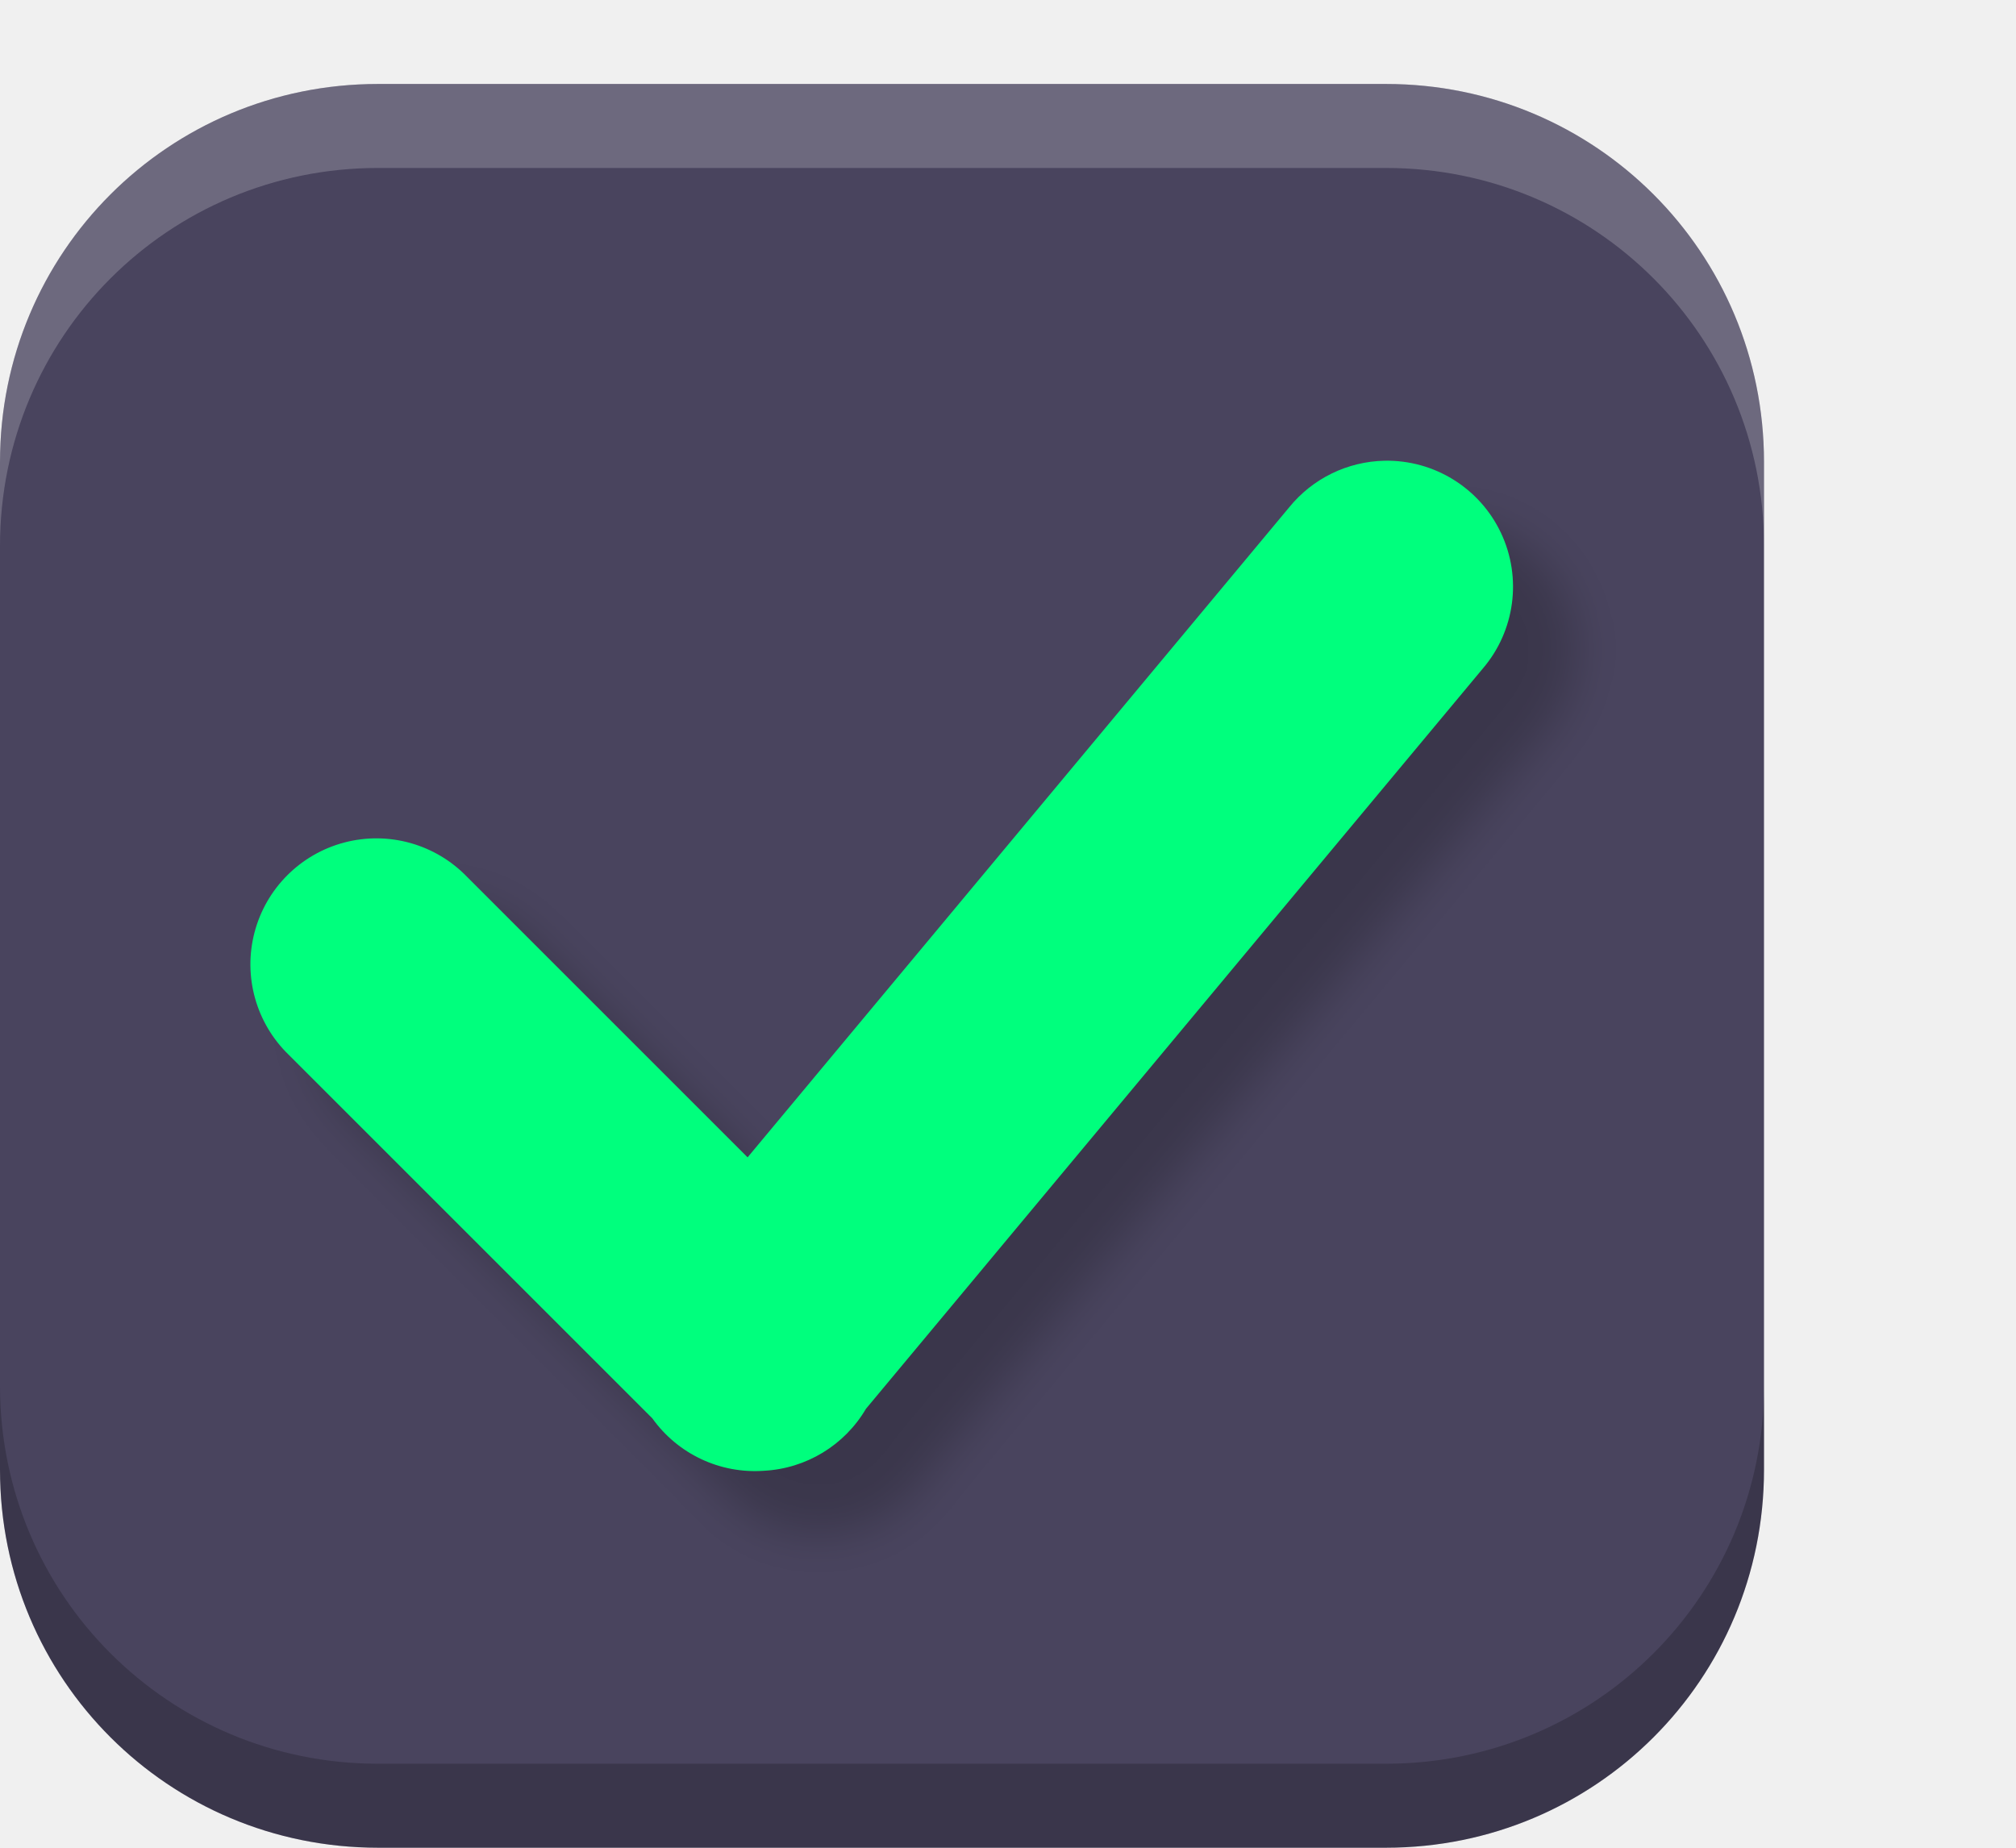
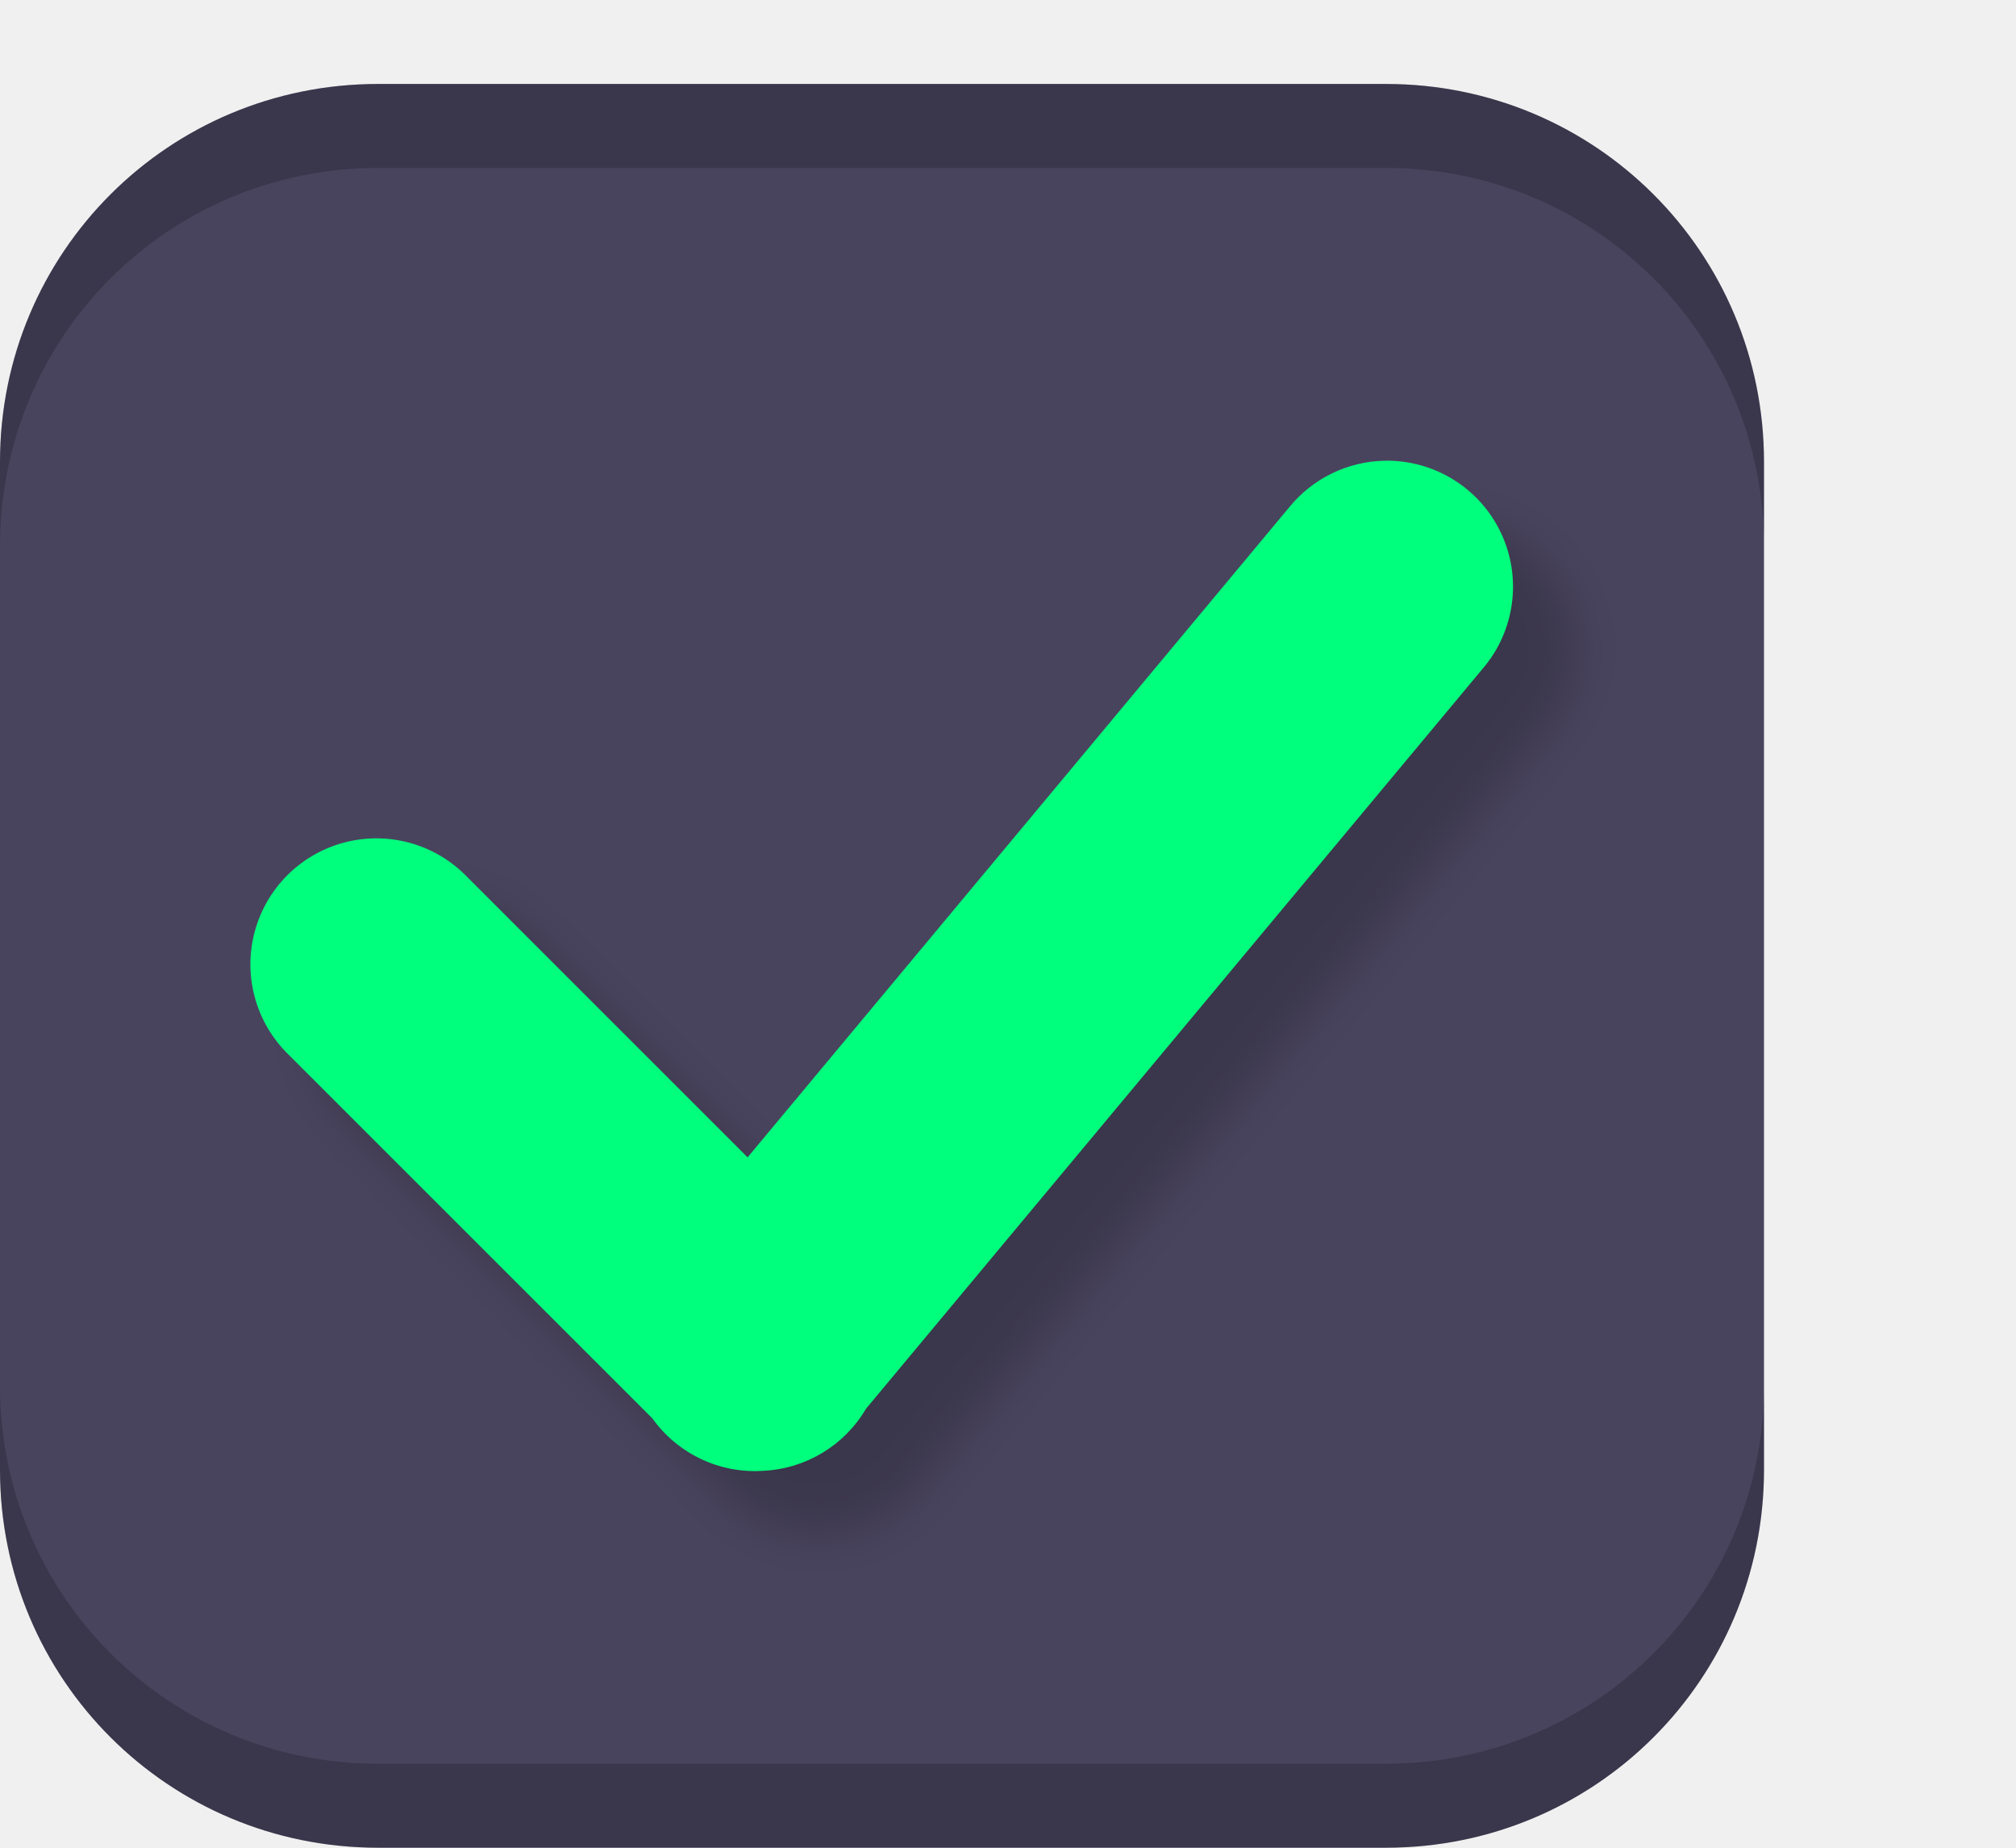
<svg xmlns="http://www.w3.org/2000/svg" xmlns:xlink="http://www.w3.org/1999/xlink" width="24" height="22" id="svg3199" version="1.1">
  <defs id="defs3201">
    <linearGradient id="linearGradient15404">
      <stop id="stop15406" offset="0" style="stop-color:#515151;stop-opacity:1" />
      <stop id="stop15408" offset="1" style="stop-color:#292929;stop-opacity:1" />
    </linearGradient>
    <linearGradient xlink:href="#linearGradient5872-5-1" id="linearGradient5891-0-4" gradientUnits="userSpaceOnUse" x1="205.841" y1="246.709" x2="206.748" y2="231.241" />
    <linearGradient id="linearGradient5872-5-1">
      <stop style="stop-color:#0b2e52;stop-opacity:1" offset="0" id="stop5874-4-4" />
      <stop style="stop-color:#1862af;stop-opacity:1" offset="1" id="stop5876-0-5" />
    </linearGradient>
    <linearGradient y2="-388.73" x2="-93.031" y1="-396.347" x1="-93.031" gradientTransform="matrix(1.591837,0,0,0.8571429,-256.5612,59.68542)" gradientUnits="userSpaceOnUse" id="linearGradient14219" xlink:href="#linearGradient15404" />
    <linearGradient id="linearGradient10013-4-63-6">
      <stop style="stop-color:#333333;stop-opacity:1;" offset="0" id="stop10015-2-76-1" />
      <stop style="stop-color:#292929;stop-opacity:1" offset="1" id="stop10017-46-15-8" />
    </linearGradient>
    <linearGradient id="linearGradient10597-5">
      <stop style="stop-color:#16191a;stop-opacity:1;" offset="0" id="stop10599-2" />
      <stop style="stop-color:#2b3133;stop-opacity:1" offset="1" id="stop10601-5" />
    </linearGradient>
    <linearGradient y2="-322.164" x2="921.225" y1="-330.051" x1="921.328" gradientTransform="matrix(1.591837,0,0,0.8571429,-1456.546,275.4519)" gradientUnits="userSpaceOnUse" id="linearGradient15374" xlink:href="#linearGradient10013-4-63-6" />
    <linearGradient gradientTransform="translate(-1199.985,216.3805)" y2="-227.08" x2="1203.918" y1="-217.567" x1="1203.918" gradientUnits="userSpaceOnUse" id="linearGradient15376" xlink:href="#linearGradient10597-5" />
    <linearGradient id="linearGradient5581-5-2-4-6-8-7-35-8">
      <stop id="stop5583-0-92-8-0-7-6-5-1" offset="0" style="stop-color:#454c4c;stop-opacity:1;" />
      <stop style="stop-color:#393f3f;stop-opacity:1;" offset="0.4" id="stop5585-4-7-2-7-9-9-92-0" />
      <stop id="stop5587-6-7-2-0-3-1-21-5" offset="1" style="stop-color:#2d3232;stop-opacity:1;" />
    </linearGradient>
    <filter style="color-interpolation-filters:sRGB" id="filter4588" x="-0.043" width="1.086" y="-0.054" height="1.108">
      <feGaussianBlur stdDeviation="0.18" id="feGaussianBlur4590" />
    </filter>
  </defs>
  <g id="layer1" transform="translate(-342.5,-521.3622)">
    <rect style="color:#000000;fill:none;stroke:none;stroke-width:2;marker:none;visibility:visible;display:inline;overflow:visible;enable-background:accumulate" id="rect17347" width="21.944" height="21.944" x="342.299" y="521.584" />
    <path id="path4731" d="m 347,522.362 c -2.493,0 -4.5,2.007 -4.5,4.5 l 0,12 c 0,2.493 2.007,4.5 4.5,4.5 l 12,0 c 2.493,0 4.5,-2.007 4.5,-4.5 l 0,-12 c 0,-2.493 -2.007,-4.5 -4.5,-4.5 l -12,0 z m 11.982,4.485 a 1.5,1.5 0 0 0 -0.141,0.012 1.5,1.5 0 0 1 0.141,-0.012 z m -0.735,0.214 a 1.5,1.5 0 0 0 -0.091,0.056 1.5,1.5 0 0 1 0.091,-0.056 z m -0.126,0.082 a 1.5,1.5 0 0 0 -0.097,0.076 1.5,1.5 0 0 1 0.097,-0.076 z m -0.1,0.079 a 1.5,1.5 0 0 0 -0.1,0.097 1.5,1.5 0 0 1 0.1,-0.097 z m 2.379,0.554 a 1.5,1.5 0 0 1 0.076,0.258 1.5,1.5 0 0 0 -0.076,-0.258 z m -13.438,3.565 a 1.5,1.5 0 0 0 -0.117,0.006 1.5,1.5 0 0 1 0.117,-0.006 z m -0.343,0.044 a 1.5,1.5 0 0 0 -0.076,0.021 1.5,1.5 0 0 0 -0.141,0.05 1.5,1.5 0 0 1 0.141,-0.05 1.5,1.5 0 0 1 0.076,-0.021 z m 1.087,0.144 a 1.5,1.5 0 0 1 0.126,0.079 1.5,1.5 0 0 1 0.094,0.07 1.5,1.5 0 0 0 -0.094,-0.07 1.5,1.5 0 0 0 -0.126,-0.079 z m -1.477,0.012 a 1.5,1.5 0 0 0 -0.088,0.053 1.5,1.5 0 0 1 0.088,-0.053 z m -0.706,0.94 a 1.5,1.5 0 0 0 -0.021,0.097 1.5,1.5 0 0 1 0.021,-0.097 z m 0.003,0.729 a 1.5,1.5 0 0 0 0.029,0.105 1.5,1.5 0 0 0 0.056,0.141 1.5,1.5 0 0 1 -0.056,-0.141 1.5,1.5 0 0 1 -0.029,-0.105 z m 4.74,5.039 a 1.5,1.5 0 0 0 0.082,0.103 1.5,1.5 0 0 1 -0.082,-0.103 z m 0.574,0.48 a 1.5,1.5 0 0 0 0.126,0.053 1.5,1.5 0 0 1 -0.126,-0.053 z m 0.132,0.056 a 1.5,1.5 0 0 0 0.144,0.044 1.5,1.5 0 0 0 0.082,0.018 1.5,1.5 0 0 1 -0.082,-0.018 1.5,1.5 0 0 1 -0.144,-0.044 z" style="display:inline;opacity:1;fill:#49445e;fill-opacity:1;stroke:none;stroke-opacity:1;enable-background:new" />
-     <path style="display:inline;opacity:1;fill:#ffffff;fill-opacity:0.2;stroke:none;stroke-opacity:1;enable-background:new" d="m 347,522.362 c -2.493,0 -4.5,2.007 -4.5,4.5 l 0,1 c 0,-2.493 2.007,-4.5 4.5,-4.5 l 12,0 c 2.493,0 4.5,2.007 4.5,4.5 l 0,-1 c 0,-2.493 -2.007,-4.5 -4.5,-4.5 l -12,0 z" id="path4733" />
+     <path style="display:inline;opacity:1;fill:#${config.colorScheme.colors.base06};fill-opacity:0.2;stroke:none;stroke-opacity:1;enable-background:new" d="m 347,522.362 c -2.493,0 -4.5,2.007 -4.5,4.5 l 0,1 c 0,-2.493 2.007,-4.5 4.5,-4.5 l 12,0 c 2.493,0 4.5,2.007 4.5,4.5 l 0,-1 c 0,-2.493 -2.007,-4.5 -4.5,-4.5 l -12,0 z" id="path4733" />
    <path style="display:inline;opacity:1;fill:#000000;fill-opacity:0.2;stroke:none;stroke-opacity:1;enable-background:new" d="m 342.5,537.862 0,1 c 0,2.493 2.007,4.5 4.5,4.5 l 12,0 c 2.493,0 4.5,-2.007 4.5,-4.5 l 0,-1 c 0,2.493 -2.007,4.5 -4.5,4.5 l -12,0 c -2.493,0 -4.5,-2.007 -4.5,-4.5 z" id="path4735" />
    <path id="path4737" d="m 354.988,531.852 a 1,1 0 0 0 -0.756,0.369 l -4.299,5.16 -2.227,-2.227 a 1,1 0 1 0 -1.414,1.414 l 2.885,2.885 a 1,1 0 0 0 0.885,0.416 1,1 0 0 0 0.811,-0.492 l 4.895,-5.875 a 1,1 0 0 0 -0.779,-1.65 z" style="color:#000000;font-style:normal;font-variant:normal;font-weight:normal;font-stretch:normal;font-size:medium;line-height:normal;font-family:sans-serif;text-indent:0;text-align:start;text-decoration:none;text-decoration-line:none;text-decoration-style:solid;text-decoration-color:#000000;letter-spacing:normal;word-spacing:normal;text-transform:none;direction:ltr;block-progression:tb;writing-mode:lr-tb;baseline-shift:baseline;text-anchor:start;white-space:normal;clip-rule:nonzero;display:inline;overflow:visible;visibility:visible;opacity:1;isolation:auto;mix-blend-mode:normal;color-interpolation:sRGB;color-interpolation-filters:linearRGB;solid-color:#000000;solid-opacity:1;fill:#000000;fill-opacity:0.2;fill-rule:evenodd;stroke:none;stroke-width:2;stroke-linecap:round;stroke-linejoin:miter;stroke-miterlimit:4;stroke-dasharray:none;stroke-dashoffset:0;stroke-opacity:1;filter:url(#filter4588);color-rendering:auto;image-rendering:auto;shape-rendering:auto;text-rendering:auto;enable-background:accumulate" transform="matrix(1.5,0,0,1.5,-172.75,-270.1811)" />
    <path style="color:#000000;font-style:normal;font-variant:normal;font-weight:normal;font-stretch:normal;font-size:medium;line-height:normal;font-family:sans-serif;text-indent:0;text-align:start;text-decoration:none;text-decoration-line:none;text-decoration-style:solid;text-decoration-color:#000000;letter-spacing:normal;word-spacing:normal;text-transform:none;direction:ltr;block-progression:tb;writing-mode:lr-tb;baseline-shift:baseline;text-anchor:start;white-space:normal;clip-rule:nonzero;display:inline;overflow:visible;visibility:visible;opacity:1;isolation:auto;mix-blend-mode:normal;color-interpolation:sRGB;color-interpolation-filters:linearRGB;solid-color:#000000;solid-opacity:1;fill:#00ff7d;fill-opacity:1;fill-rule:evenodd;stroke:none;stroke-width:2;stroke-linecap:round;stroke-linejoin:miter;stroke-miterlimit:4;stroke-dasharray:none;stroke-dashoffset:0;stroke-opacity:1;color-rendering:auto;image-rendering:auto;shape-rendering:auto;text-rendering:auto;enable-background:accumulate" d="m 358.982,526.848 a 1.5,1.5 0 0 0 -1.134,0.554 l -6.448,7.74 -3.34,-3.34 a 1.5,1.5 0 1 0 -2.121,2.121 l 4.327,4.327 a 1.5,1.5 0 0 0 1.327,0.624 1.5,1.5 0 0 0 1.216,-0.738 l 7.342,-8.812 a 1.5,1.5 0 0 0 -1.169,-2.476 z" id="path4739" />
  </g>
</svg>
